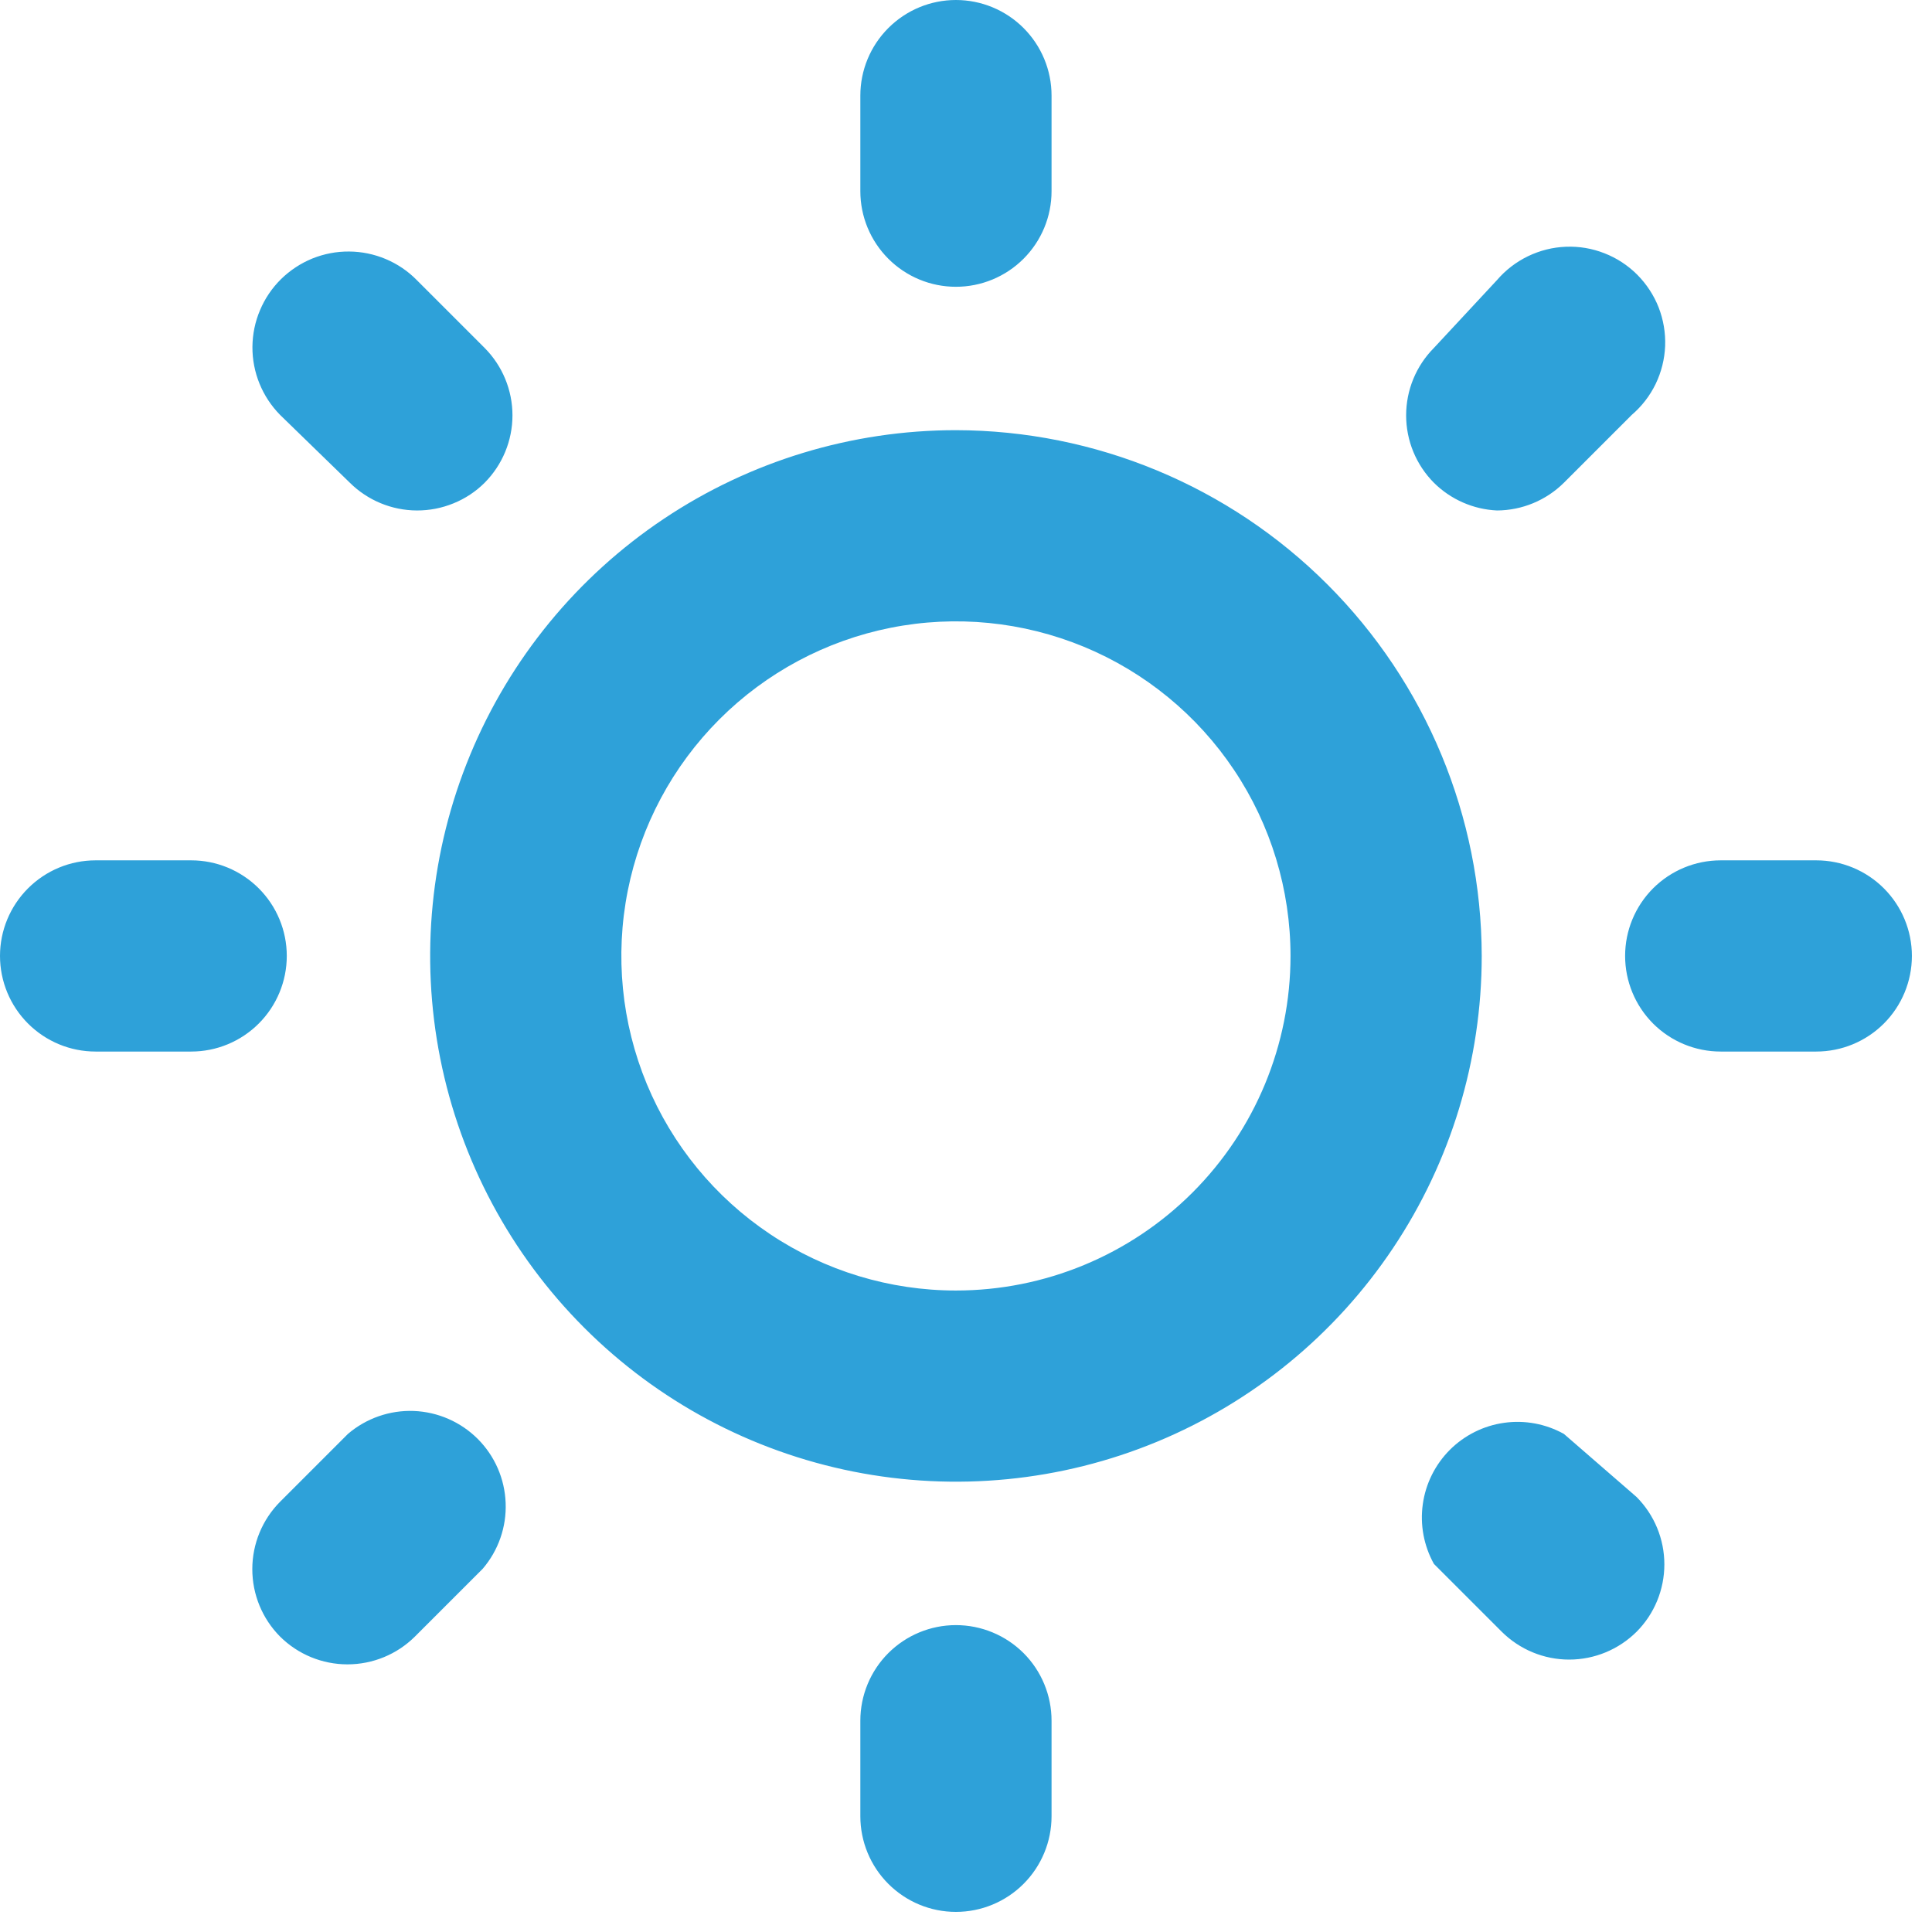
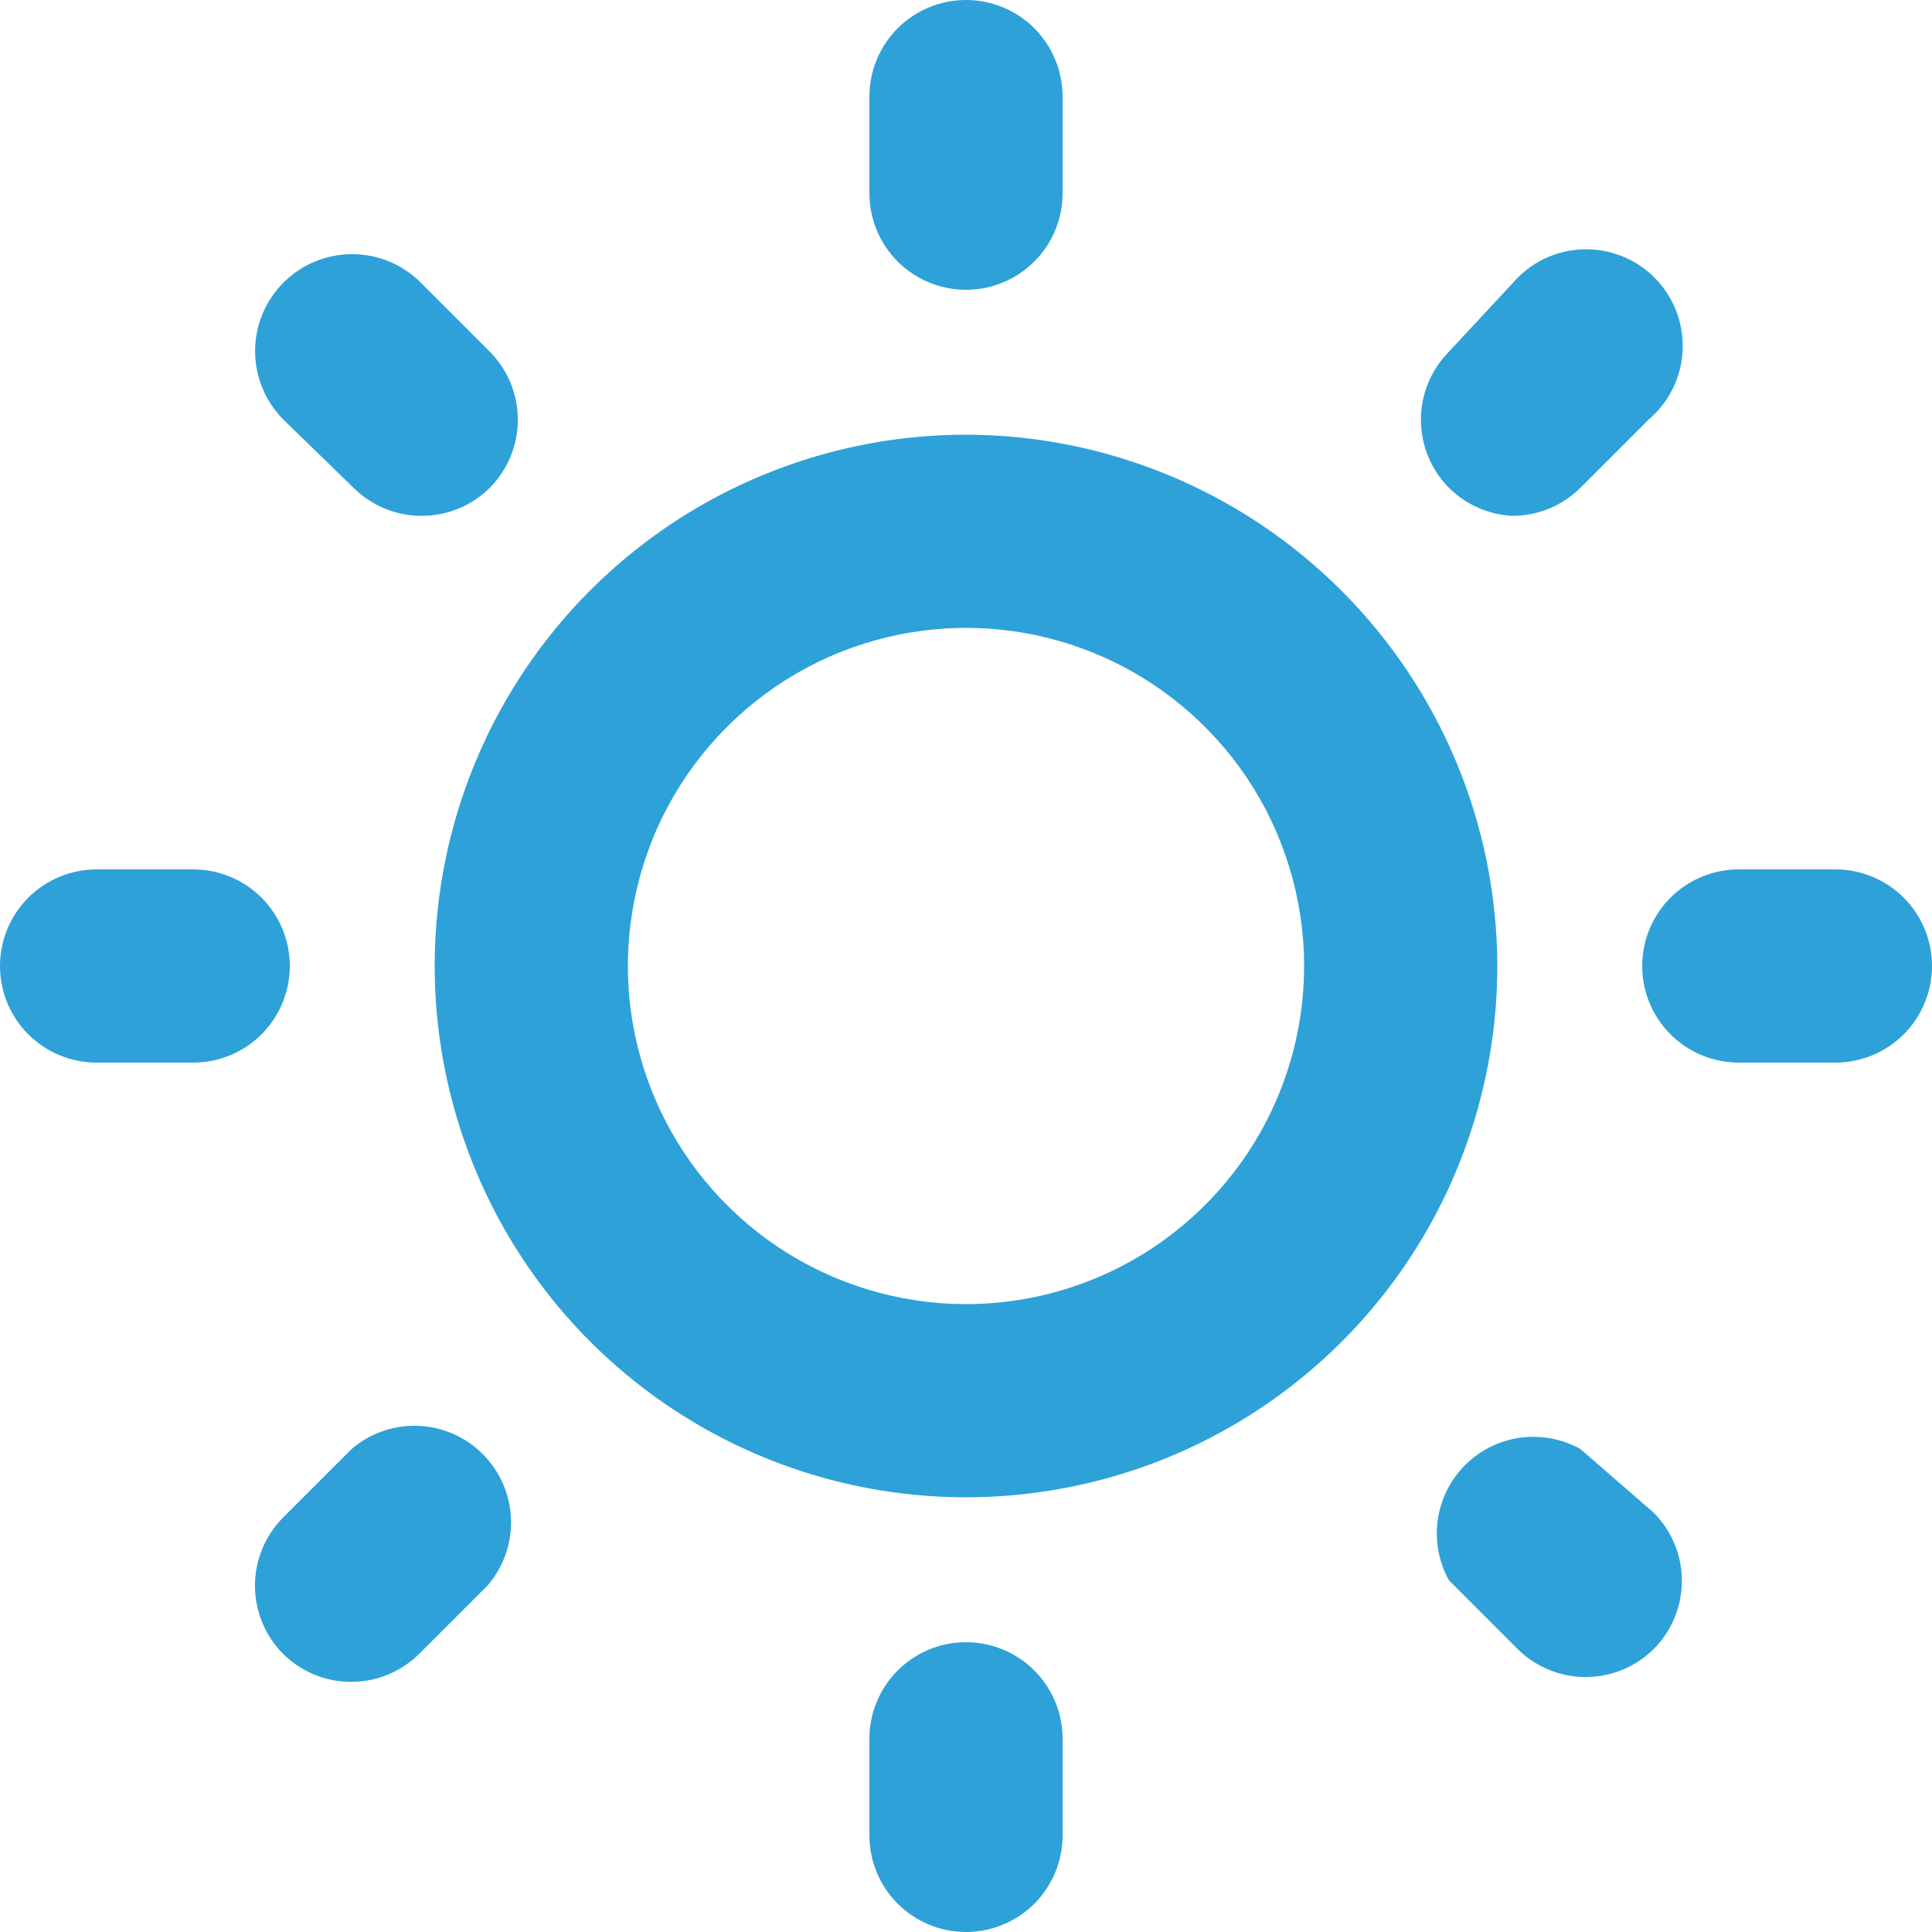
- <svg xmlns="http://www.w3.org/2000/svg" width="32" height="32" viewBox="0 0 32 32" fill="none">
-   <path d="M4.75 15.833C4.75 15.413 4.583 15.011 4.286 14.714C3.989 14.417 3.587 14.25 3.167 14.25H1.583C1.163 14.25 0.761 14.417 0.464 14.714C0.167 15.011 0 15.413 0 15.833C0 16.253 0.167 16.656 0.464 16.953C0.761 17.25 1.163 17.417 1.583 17.417H3.167C3.587 17.417 3.989 17.25 4.286 16.953C4.583 16.656 4.75 16.253 4.75 15.833ZM5.763 23.75L4.639 24.874C4.344 25.171 4.179 25.572 4.179 25.99C4.179 26.409 4.344 26.81 4.639 27.107C4.936 27.402 5.337 27.567 5.755 27.567C6.174 27.567 6.575 27.402 6.872 27.107L7.996 25.983C8.255 25.68 8.391 25.29 8.375 24.892C8.36 24.493 8.195 24.115 7.913 23.833C7.631 23.551 7.253 23.386 6.854 23.37C6.456 23.355 6.066 23.491 5.763 23.75ZM15.833 4.75C16.253 4.75 16.656 4.583 16.953 4.286C17.25 3.989 17.417 3.587 17.417 3.167V1.583C17.417 1.163 17.25 0.761 16.953 0.464C16.656 0.167 16.253 0 15.833 0C15.413 0 15.011 0.167 14.714 0.464C14.417 0.761 14.25 1.163 14.25 1.583V3.167C14.25 3.587 14.417 3.989 14.714 4.286C15.011 4.583 15.413 4.75 15.833 4.75ZM24.795 8.455C25.21 8.453 25.608 8.288 25.903 7.996L27.027 6.872C27.193 6.73 27.328 6.555 27.423 6.359C27.518 6.162 27.571 5.948 27.58 5.73C27.588 5.512 27.551 5.295 27.472 5.091C27.392 4.888 27.271 4.704 27.117 4.549C26.963 4.395 26.778 4.274 26.575 4.195C26.372 4.115 26.155 4.078 25.936 4.087C25.718 4.095 25.505 4.149 25.308 4.244C25.112 4.339 24.937 4.473 24.795 4.639L23.75 5.763C23.455 6.06 23.29 6.461 23.29 6.88C23.29 7.298 23.455 7.699 23.75 7.996C24.029 8.273 24.402 8.437 24.795 8.455ZM5.795 7.996C6.09 8.288 6.488 8.453 6.903 8.455C7.112 8.456 7.318 8.416 7.511 8.337C7.704 8.259 7.88 8.143 8.027 7.996C8.322 7.699 8.488 7.298 8.488 6.88C8.488 6.461 8.322 6.06 8.027 5.763L6.903 4.639C6.757 4.49 6.582 4.372 6.39 4.291C6.198 4.21 5.991 4.167 5.782 4.166C5.574 4.164 5.367 4.204 5.173 4.282C4.98 4.361 4.804 4.477 4.655 4.623C4.506 4.77 4.388 4.944 4.307 5.137C4.225 5.329 4.183 5.535 4.181 5.744C4.178 6.166 4.343 6.571 4.639 6.872L5.795 7.996ZM30.083 14.25H28.5C28.08 14.25 27.677 14.417 27.38 14.714C27.084 15.011 26.917 15.413 26.917 15.833C26.917 16.253 27.084 16.656 27.38 16.953C27.677 17.25 28.08 17.417 28.5 17.417H30.083C30.503 17.417 30.906 17.25 31.203 16.953C31.5 16.656 31.667 16.253 31.667 15.833C31.667 15.413 31.5 15.011 31.203 14.714C30.906 14.417 30.503 14.25 30.083 14.25ZM25.903 23.75C25.602 23.583 25.255 23.518 24.915 23.566C24.574 23.613 24.258 23.771 24.014 24.014C23.771 24.258 23.613 24.574 23.566 24.915C23.518 25.255 23.583 25.602 23.75 25.903L24.874 27.027C25.171 27.322 25.572 27.488 25.99 27.488C26.409 27.488 26.81 27.322 27.107 27.027C27.402 26.731 27.567 26.329 27.567 25.911C27.567 25.493 27.402 25.092 27.107 24.795L25.903 23.75ZM15.833 7.125C14.111 7.125 12.427 7.636 10.995 8.593C9.563 9.55 8.447 10.91 7.788 12.501C7.129 14.092 6.956 15.843 7.292 17.532C7.628 19.221 8.458 20.773 9.676 21.991C10.893 23.209 12.445 24.038 14.134 24.374C15.824 24.71 17.575 24.538 19.166 23.879C20.757 23.22 22.117 22.104 23.074 20.671C24.031 19.239 24.542 17.556 24.542 15.833C24.538 13.525 23.619 11.312 21.986 9.68C20.354 8.048 18.142 7.129 15.833 7.125ZM15.833 21.375C14.737 21.375 13.666 21.05 12.755 20.441C11.843 19.832 11.133 18.967 10.713 17.954C10.294 16.941 10.184 15.827 10.398 14.752C10.612 13.677 11.14 12.69 11.915 11.915C12.69 11.14 13.677 10.612 14.752 10.398C15.827 10.184 16.941 10.294 17.954 10.713C18.967 11.133 19.832 11.843 20.441 12.755C21.05 13.666 21.375 14.737 21.375 15.833C21.375 17.303 20.791 18.713 19.752 19.752C18.713 20.791 17.303 21.375 15.833 21.375ZM15.833 26.917C15.413 26.917 15.011 27.084 14.714 27.38C14.417 27.677 14.25 28.08 14.25 28.5V30.083C14.25 30.503 14.417 30.906 14.714 31.203C15.011 31.5 15.413 31.667 15.833 31.667C16.253 31.667 16.656 31.5 16.953 31.203C17.25 30.906 17.417 30.503 17.417 30.083V28.5C17.417 28.08 17.25 27.677 16.953 27.38C16.656 27.084 16.253 26.917 15.833 26.917Z" fill="#2EA1D9" />
+ <svg xmlns="http://www.w3.org/2000/svg" width="30" height="30" viewBox="0 0 30 30" fill="none">
+   <path d="M4.5 15C4.5 14.602 4.342 14.221 4.061 13.939C3.779 13.658 3.398 13.5 3 13.5H1.5C1.102 13.5 0.721 13.658 0.439 13.939C0.158 14.221 0 14.602 0 15C0 15.398 0.158 15.779 0.439 16.061C0.721 16.342 1.102 16.5 1.5 16.5H3C3.398 16.5 3.779 16.342 4.061 16.061C4.342 15.779 4.5 15.398 4.5 15ZM5.46 22.5L4.395 23.565C4.116 23.846 3.959 24.226 3.959 24.622C3.959 25.019 4.116 25.399 4.395 25.68C4.676 25.959 5.056 26.116 5.452 26.116C5.849 26.116 6.229 25.959 6.51 25.68L7.575 24.615C7.821 24.328 7.949 23.959 7.935 23.581C7.92 23.204 7.763 22.846 7.496 22.579C7.229 22.311 6.871 22.155 6.494 22.14C6.116 22.126 5.747 22.254 5.46 22.5V22.5ZM15 4.5C15.398 4.5 15.779 4.342 16.061 4.061C16.342 3.779 16.5 3.398 16.5 3V1.5C16.5 1.102 16.342 0.721 16.061 0.439C15.779 0.158 15.398 0 15 0C14.602 0 14.221 0.158 13.939 0.439C13.658 0.721 13.5 1.102 13.5 1.5V3C13.5 3.398 13.658 3.779 13.939 4.061C14.221 4.342 14.602 4.5 15 4.5ZM23.49 8.01C23.884 8.008 24.261 7.852 24.54 7.575L25.605 6.51C25.762 6.376 25.89 6.21 25.98 6.024C26.07 5.838 26.12 5.635 26.128 5.429C26.136 5.222 26.101 5.016 26.026 4.824C25.951 4.631 25.836 4.456 25.69 4.31C25.544 4.164 25.369 4.049 25.177 3.974C24.984 3.899 24.778 3.864 24.571 3.872C24.365 3.88 24.162 3.93 23.976 4.02C23.79 4.11 23.625 4.238 23.49 4.395L22.5 5.46C22.221 5.741 22.064 6.121 22.064 6.518C22.064 6.914 22.221 7.294 22.5 7.575C22.764 7.838 23.117 7.993 23.49 8.01V8.01ZM5.49 7.575C5.769 7.852 6.146 8.008 6.54 8.01C6.737 8.011 6.933 7.973 7.116 7.899C7.299 7.824 7.465 7.714 7.605 7.575C7.884 7.294 8.041 6.914 8.041 6.518C8.041 6.121 7.884 5.741 7.605 5.46L6.54 4.395C6.401 4.254 6.236 4.142 6.054 4.065C5.871 3.988 5.676 3.948 5.478 3.946C5.28 3.945 5.084 3.983 4.901 4.057C4.718 4.131 4.551 4.241 4.41 4.38C4.269 4.519 4.157 4.684 4.08 4.866C4.003 5.049 3.963 5.244 3.961 5.442C3.959 5.841 4.115 6.226 4.395 6.51L5.49 7.575ZM28.5 13.5H27C26.602 13.5 26.221 13.658 25.939 13.939C25.658 14.221 25.5 14.602 25.5 15C25.5 15.398 25.658 15.779 25.939 16.061C26.221 16.342 26.602 16.5 27 16.5H28.5C28.898 16.5 29.279 16.342 29.561 16.061C29.842 15.779 30 15.398 30 15C30 14.602 29.842 14.221 29.561 13.939C29.279 13.658 28.898 13.5 28.5 13.5ZM24.54 22.5C24.255 22.341 23.926 22.28 23.603 22.325C23.28 22.37 22.981 22.52 22.75 22.75C22.52 22.981 22.37 23.28 22.325 23.603C22.28 23.926 22.341 24.255 22.5 24.54L23.565 25.605C23.846 25.884 24.226 26.041 24.622 26.041C25.019 26.041 25.399 25.884 25.68 25.605C25.959 25.324 26.116 24.944 26.116 24.547C26.116 24.151 25.959 23.771 25.68 23.49L24.54 22.5ZM15 6.75C13.368 6.75 11.773 7.234 10.416 8.14C9.06 9.047 8.002 10.335 7.378 11.843C6.754 13.35 6.59 15.009 6.909 16.61C7.227 18.21 8.013 19.68 9.166 20.834C10.32 21.987 11.79 22.773 13.39 23.091C14.991 23.41 16.65 23.246 18.157 22.622C19.665 21.998 20.953 20.94 21.86 19.584C22.766 18.227 23.25 16.632 23.25 15C23.246 12.813 22.376 10.717 20.829 9.171C19.283 7.624 17.187 6.754 15 6.75ZM15 20.25C13.962 20.25 12.947 19.942 12.083 19.365C11.22 18.788 10.547 17.968 10.15 17.009C9.752 16.05 9.648 14.994 9.851 13.976C10.053 12.957 10.553 12.022 11.288 11.288C12.022 10.553 12.957 10.053 13.976 9.851C14.994 9.648 16.05 9.752 17.009 10.15C17.968 10.547 18.788 11.22 19.365 12.083C19.942 12.947 20.25 13.962 20.25 15C20.25 16.392 19.697 17.728 18.712 18.712C17.728 19.697 16.392 20.25 15 20.25V20.25ZM15 25.5C14.602 25.5 14.221 25.658 13.939 25.939C13.658 26.221 13.5 26.602 13.5 27V28.5C13.5 28.898 13.658 29.279 13.939 29.561C14.221 29.842 14.602 30 15 30C15.398 30 15.779 29.842 16.061 29.561C16.342 29.279 16.5 28.898 16.5 28.5V27C16.5 26.602 16.342 26.221 16.061 25.939C15.779 25.658 15.398 25.5 15 25.5Z" fill="#2EA1D9" />
</svg>
